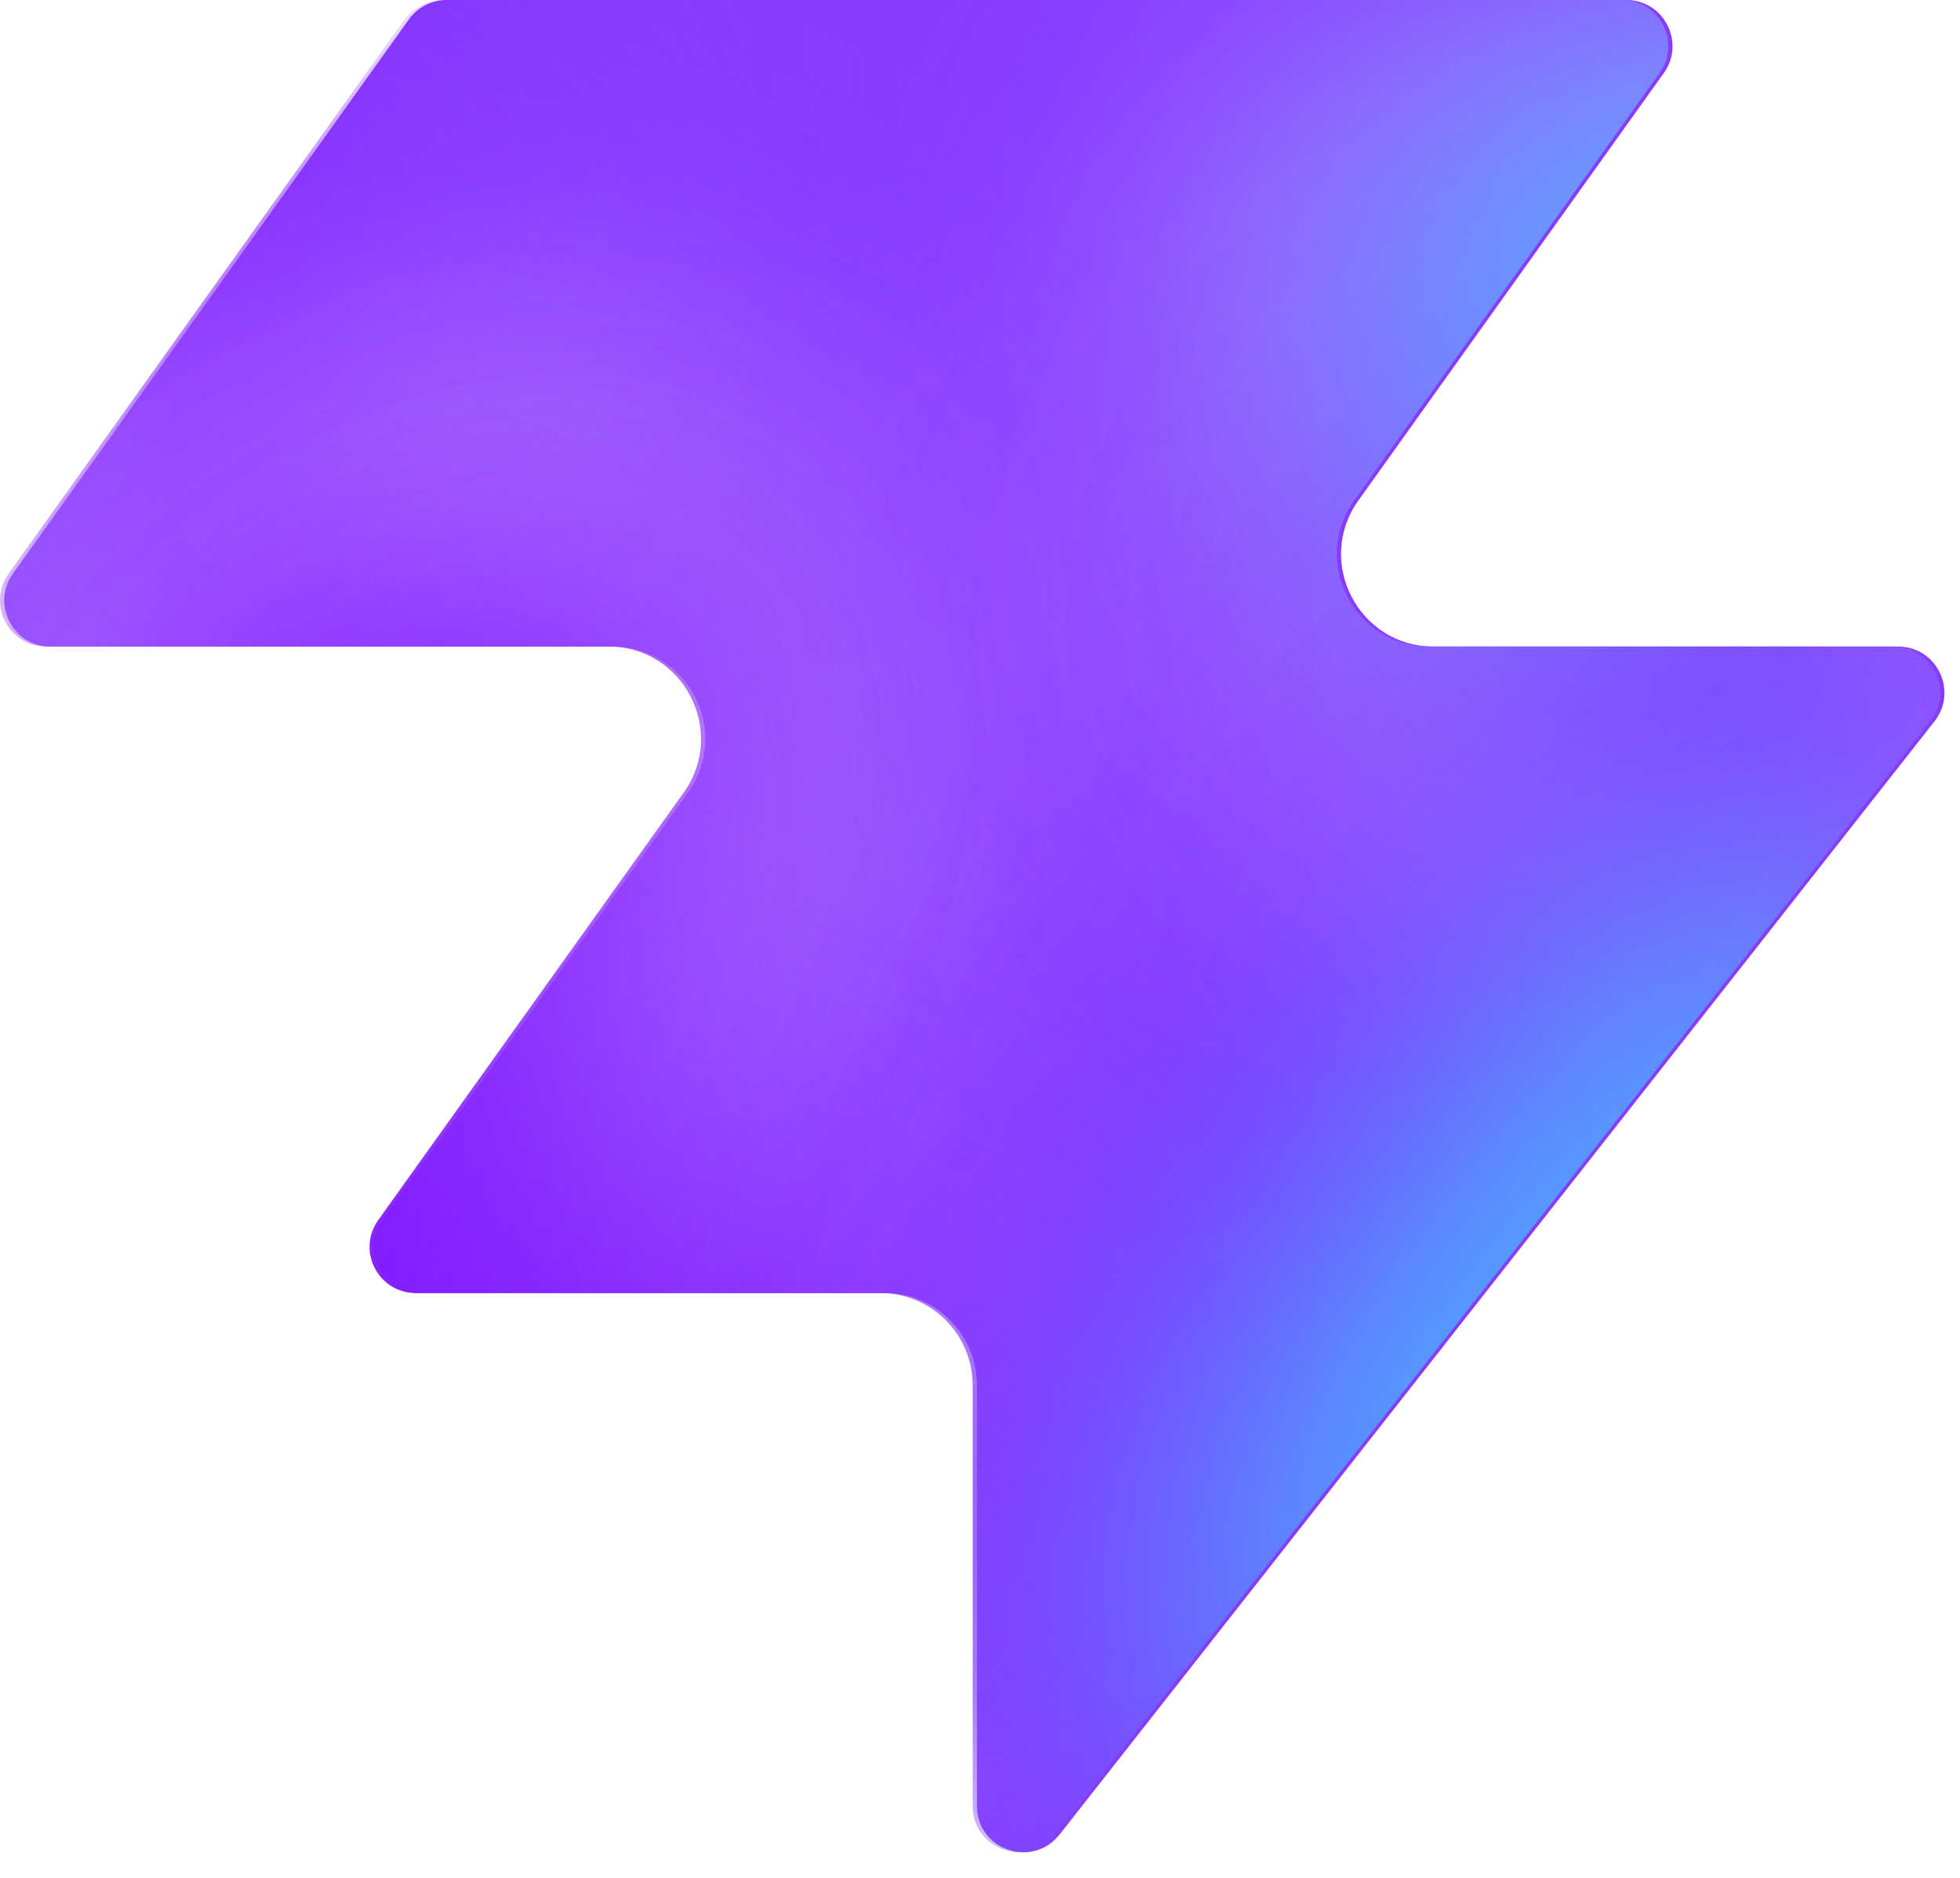
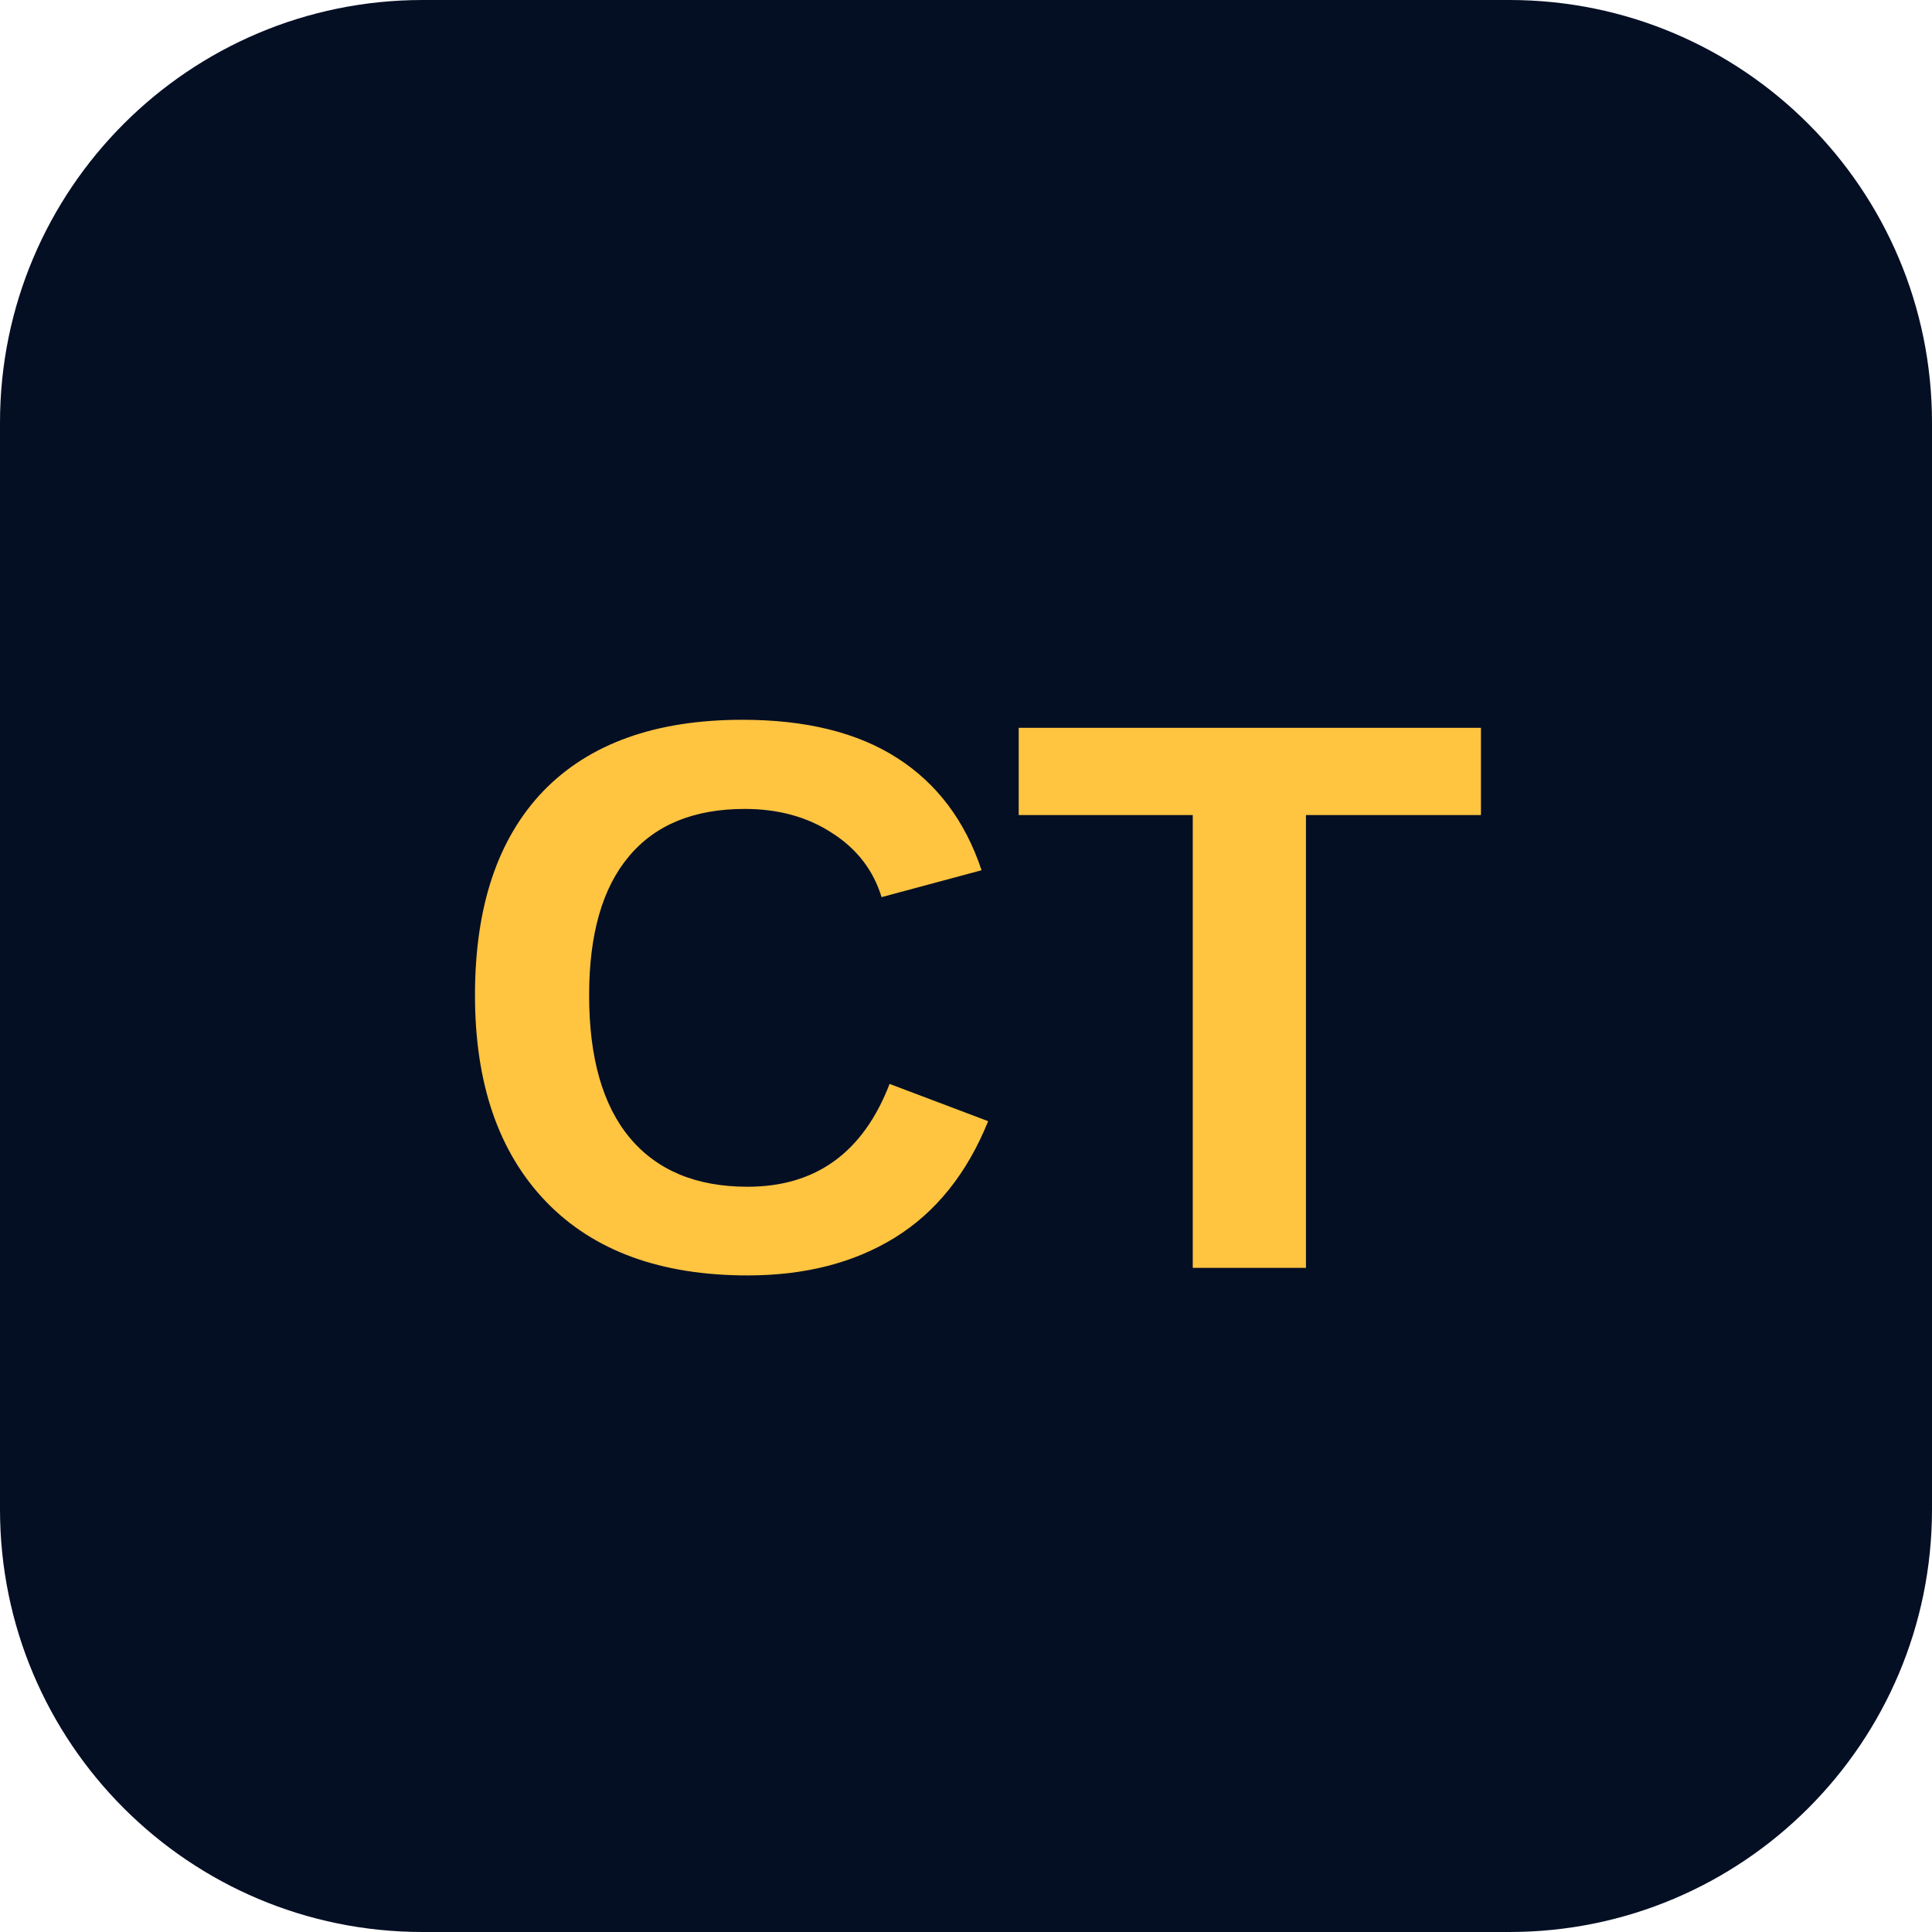
- <svg xmlns="http://www.w3.org/2000/svg" width="48" height="46" fill="none" viewBox="0 0 48 46">
-   <path fill="#863bff" d="M25.946 44.938c-.664.845-2.021.375-2.021-.698V33.937a2.26 2.26 0 0 0-2.262-2.262H10.287c-.92 0-1.456-1.04-.92-1.788l7.48-10.471c1.07-1.497 0-3.578-1.842-3.578H1.237c-.92 0-1.456-1.04-.92-1.788L10.013.474c.214-.297.556-.474.92-.474h28.894c.92 0 1.456 1.04.92 1.788l-7.48 10.471c-1.07 1.498 0 3.579 1.842 3.579h11.377c.943 0 1.473 1.088.89 1.83L25.947 44.94z" style="fill:#863bff;fill:color(display-p3 .525 .23 1);fill-opacity:1" />
-   <mask id="a" width="48" height="46" x="0" y="0" maskUnits="userSpaceOnUse" style="mask-type:alpha">
-     <path fill="#000" d="M25.842 44.938c-.664.844-2.021.375-2.021-.698V33.937a2.26 2.26 0 0 0-2.262-2.262H10.183c-.92 0-1.456-1.04-.92-1.788l7.48-10.471c1.07-1.498 0-3.579-1.842-3.579H1.133c-.92 0-1.456-1.04-.92-1.787L9.91.473c.214-.297.556-.474.92-.474h28.894c.92 0 1.456 1.04.92 1.788l-7.48 10.471c-1.07 1.498 0 3.578 1.842 3.578h11.377c.943 0 1.473 1.088.89 1.832L25.843 44.94z" style="fill:#000;fill-opacity:1" />
-   </mask>
-   <g mask="url(#a)">
-     <g filter="url(#b)">
-       <ellipse cx="5.508" cy="14.704" fill="#ede6ff" rx="5.508" ry="14.704" style="fill:#ede6ff;fill:color(display-p3 .927 .903 1);fill-opacity:1" transform="matrix(.00324 1 1 -.00324 -4.47 31.516)" />
-     </g>
-     <g filter="url(#c)">
-       <ellipse cx="10.399" cy="29.851" fill="#ede6ff" rx="10.399" ry="29.851" style="fill:#ede6ff;fill:color(display-p3 .927 .903 1);fill-opacity:1" transform="matrix(.00324 1 1 -.00324 -39.328 7.883)" />
-     </g>
-     <g filter="url(#d)">
-       <ellipse cx="5.508" cy="30.487" fill="#7e14ff" rx="5.508" ry="30.487" style="fill:#7e14ff;fill:color(display-p3 .492 .077 1);fill-opacity:1" transform="rotate(89.814 -25.913 -14.639)scale(1 -1)" />
-     </g>
-     <g filter="url(#e)">
-       <ellipse cx="5.508" cy="30.599" fill="#7e14ff" rx="5.508" ry="30.599" style="fill:#7e14ff;fill:color(display-p3 .492 .077 1);fill-opacity:1" transform="rotate(89.814 -32.644 -3.334)scale(1 -1)" />
-     </g>
-     <g filter="url(#f)">
-       <ellipse cx="5.508" cy="30.599" fill="#7e14ff" rx="5.508" ry="30.599" style="fill:#7e14ff;fill:color(display-p3 .492 .077 1);fill-opacity:1" transform="matrix(.00324 1 1 -.00324 -34.34 30.47)" />
-     </g>
-     <g filter="url(#g)">
-       <ellipse cx="14.072" cy="22.078" fill="#ede6ff" rx="14.072" ry="22.078" style="fill:#ede6ff;fill:color(display-p3 .927 .903 1);fill-opacity:1" transform="rotate(93.35 24.506 48.493)scale(-1 1)" />
-     </g>
-     <g filter="url(#h)">
-       <ellipse cx="3.47" cy="21.501" fill="#7e14ff" rx="3.47" ry="21.501" style="fill:#7e14ff;fill:color(display-p3 .492 .077 1);fill-opacity:1" transform="rotate(89.009 28.708 47.59)scale(-1 1)" />
-     </g>
-     <g filter="url(#i)">
-       <ellipse cx="3.47" cy="21.501" fill="#7e14ff" rx="3.47" ry="21.501" style="fill:#7e14ff;fill:color(display-p3 .492 .077 1);fill-opacity:1" transform="rotate(89.009 28.708 47.59)scale(-1 1)" />
-     </g>
-     <g filter="url(#j)">
-       <ellipse cx=".387" cy="8.972" fill="#7e14ff" rx="4.407" ry="29.108" style="fill:#7e14ff;fill:color(display-p3 .492 .077 1);fill-opacity:1" transform="rotate(39.51 .387 8.972)" />
-     </g>
-     <g filter="url(#k)">
-       <ellipse cx="47.523" cy="-6.092" fill="#7e14ff" rx="4.407" ry="29.108" style="fill:#7e14ff;fill:color(display-p3 .492 .077 1);fill-opacity:1" transform="rotate(37.892 47.523 -6.092)" />
-     </g>
-     <g filter="url(#l)">
-       <ellipse cx="41.412" cy="6.333" fill="#47bfff" rx="5.971" ry="9.665" style="fill:#47bfff;fill:color(display-p3 .28 .748 1);fill-opacity:1" transform="rotate(37.892 41.412 6.333)" />
-     </g>
-     <g filter="url(#m)">
-       <ellipse cx="-1.879" cy="38.332" fill="#7e14ff" rx="4.407" ry="29.108" style="fill:#7e14ff;fill:color(display-p3 .492 .077 1);fill-opacity:1" transform="rotate(37.892 -1.88 38.332)" />
-     </g>
-     <g filter="url(#n)">
-       <ellipse cx="-1.879" cy="38.332" fill="#7e14ff" rx="4.407" ry="29.108" style="fill:#7e14ff;fill:color(display-p3 .492 .077 1);fill-opacity:1" transform="rotate(37.892 -1.88 38.332)" />
-     </g>
-     <g filter="url(#o)">
-       <ellipse cx="35.651" cy="29.907" fill="#7e14ff" rx="4.407" ry="29.108" style="fill:#7e14ff;fill:color(display-p3 .492 .077 1);fill-opacity:1" transform="rotate(37.892 35.651 29.907)" />
-     </g>
-     <g filter="url(#p)">
-       <ellipse cx="38.418" cy="32.4" fill="#47bfff" rx="5.971" ry="15.297" style="fill:#47bfff;fill:color(display-p3 .28 .748 1);fill-opacity:1" transform="rotate(37.892 38.418 32.4)" />
-     </g>
-   </g>
-   <defs>
-     <filter id="b" width="60.045" height="41.654" x="-19.77" y="16.149" color-interpolation-filters="sRGB" filterUnits="userSpaceOnUse">
-       <feFlood flood-opacity="0" result="BackgroundImageFix" />
-       <feBlend in="SourceGraphic" in2="BackgroundImageFix" result="shape" />
-       <feGaussianBlur result="effect1_foregroundBlur_2002_17158" stdDeviation="7.659" />
-     </filter>
-     <filter id="c" width="90.34" height="51.437" x="-54.613" y="-7.533" color-interpolation-filters="sRGB" filterUnits="userSpaceOnUse">
-       <feFlood flood-opacity="0" result="BackgroundImageFix" />
-       <feBlend in="SourceGraphic" in2="BackgroundImageFix" result="shape" />
-       <feGaussianBlur result="effect1_foregroundBlur_2002_17158" stdDeviation="7.659" />
-     </filter>
-     <filter id="d" width="79.355" height="29.4" x="-49.64" y="2.03" color-interpolation-filters="sRGB" filterUnits="userSpaceOnUse">
-       <feFlood flood-opacity="0" result="BackgroundImageFix" />
-       <feBlend in="SourceGraphic" in2="BackgroundImageFix" result="shape" />
-       <feGaussianBlur result="effect1_foregroundBlur_2002_17158" stdDeviation="4.596" />
-     </filter>
-     <filter id="e" width="79.579" height="29.4" x="-45.045" y="20.029" color-interpolation-filters="sRGB" filterUnits="userSpaceOnUse">
-       <feFlood flood-opacity="0" result="BackgroundImageFix" />
-       <feBlend in="SourceGraphic" in2="BackgroundImageFix" result="shape" />
-       <feGaussianBlur result="effect1_foregroundBlur_2002_17158" stdDeviation="4.596" />
-     </filter>
-     <filter id="f" width="79.579" height="29.4" x="-43.513" y="21.178" color-interpolation-filters="sRGB" filterUnits="userSpaceOnUse">
-       <feFlood flood-opacity="0" result="BackgroundImageFix" />
-       <feBlend in="SourceGraphic" in2="BackgroundImageFix" result="shape" />
-       <feGaussianBlur result="effect1_foregroundBlur_2002_17158" stdDeviation="4.596" />
-     </filter>
-     <filter id="g" width="74.749" height="58.852" x="15.756" y="-17.901" color-interpolation-filters="sRGB" filterUnits="userSpaceOnUse">
-       <feFlood flood-opacity="0" result="BackgroundImageFix" />
-       <feBlend in="SourceGraphic" in2="BackgroundImageFix" result="shape" />
-       <feGaussianBlur result="effect1_foregroundBlur_2002_17158" stdDeviation="7.659" />
-     </filter>
-     <filter id="h" width="61.377" height="25.362" x="23.548" y="2.284" color-interpolation-filters="sRGB" filterUnits="userSpaceOnUse">
-       <feFlood flood-opacity="0" result="BackgroundImageFix" />
-       <feBlend in="SourceGraphic" in2="BackgroundImageFix" result="shape" />
-       <feGaussianBlur result="effect1_foregroundBlur_2002_17158" stdDeviation="4.596" />
-     </filter>
-     <filter id="i" width="61.377" height="25.362" x="23.548" y="2.284" color-interpolation-filters="sRGB" filterUnits="userSpaceOnUse">
-       <feFlood flood-opacity="0" result="BackgroundImageFix" />
-       <feBlend in="SourceGraphic" in2="BackgroundImageFix" result="shape" />
-       <feGaussianBlur result="effect1_foregroundBlur_2002_17158" stdDeviation="4.596" />
-     </filter>
-     <filter id="j" width="56.045" height="63.649" x="-27.636" y="-22.853" color-interpolation-filters="sRGB" filterUnits="userSpaceOnUse">
-       <feFlood flood-opacity="0" result="BackgroundImageFix" />
-       <feBlend in="SourceGraphic" in2="BackgroundImageFix" result="shape" />
-       <feGaussianBlur result="effect1_foregroundBlur_2002_17158" stdDeviation="4.596" />
-     </filter>
-     <filter id="k" width="54.814" height="64.646" x="20.116" y="-38.415" color-interpolation-filters="sRGB" filterUnits="userSpaceOnUse">
-       <feFlood flood-opacity="0" result="BackgroundImageFix" />
-       <feBlend in="SourceGraphic" in2="BackgroundImageFix" result="shape" />
-       <feGaussianBlur result="effect1_foregroundBlur_2002_17158" stdDeviation="4.596" />
-     </filter>
-     <filter id="l" width="33.541" height="35.313" x="24.641" y="-11.323" color-interpolation-filters="sRGB" filterUnits="userSpaceOnUse">
-       <feFlood flood-opacity="0" result="BackgroundImageFix" />
-       <feBlend in="SourceGraphic" in2="BackgroundImageFix" result="shape" />
-       <feGaussianBlur result="effect1_foregroundBlur_2002_17158" stdDeviation="4.596" />
-     </filter>
-     <filter id="m" width="54.814" height="64.646" x="-29.286" y="6.009" color-interpolation-filters="sRGB" filterUnits="userSpaceOnUse">
-       <feFlood flood-opacity="0" result="BackgroundImageFix" />
-       <feBlend in="SourceGraphic" in2="BackgroundImageFix" result="shape" />
-       <feGaussianBlur result="effect1_foregroundBlur_2002_17158" stdDeviation="4.596" />
-     </filter>
-     <filter id="n" width="54.814" height="64.646" x="-29.286" y="6.009" color-interpolation-filters="sRGB" filterUnits="userSpaceOnUse">
-       <feFlood flood-opacity="0" result="BackgroundImageFix" />
-       <feBlend in="SourceGraphic" in2="BackgroundImageFix" result="shape" />
-       <feGaussianBlur result="effect1_foregroundBlur_2002_17158" stdDeviation="4.596" />
-     </filter>
-     <filter id="o" width="54.814" height="64.646" x="8.244" y="-2.416" color-interpolation-filters="sRGB" filterUnits="userSpaceOnUse">
-       <feFlood flood-opacity="0" result="BackgroundImageFix" />
-       <feBlend in="SourceGraphic" in2="BackgroundImageFix" result="shape" />
-       <feGaussianBlur result="effect1_foregroundBlur_2002_17158" stdDeviation="4.596" />
-     </filter>
-     <filter id="p" width="39.409" height="43.623" x="18.713" y="10.588" color-interpolation-filters="sRGB" filterUnits="userSpaceOnUse">
-       <feFlood flood-opacity="0" result="BackgroundImageFix" />
-       <feBlend in="SourceGraphic" in2="BackgroundImageFix" result="shape" />
-       <feGaussianBlur result="effect1_foregroundBlur_2002_17158" stdDeviation="4.596" />
-     </filter>
-   </defs>
+ <svg xmlns="http://www.w3.org/2000/svg" viewBox="0 0 64 64">
+   <rect width="64" height="64" rx="14" fill="#050f24" />
+   <text x="32" y="42" font-family="Arial, sans-serif" font-size="26" font-weight="700" fill="#ffc440" text-anchor="middle">CT</text>
</svg>
